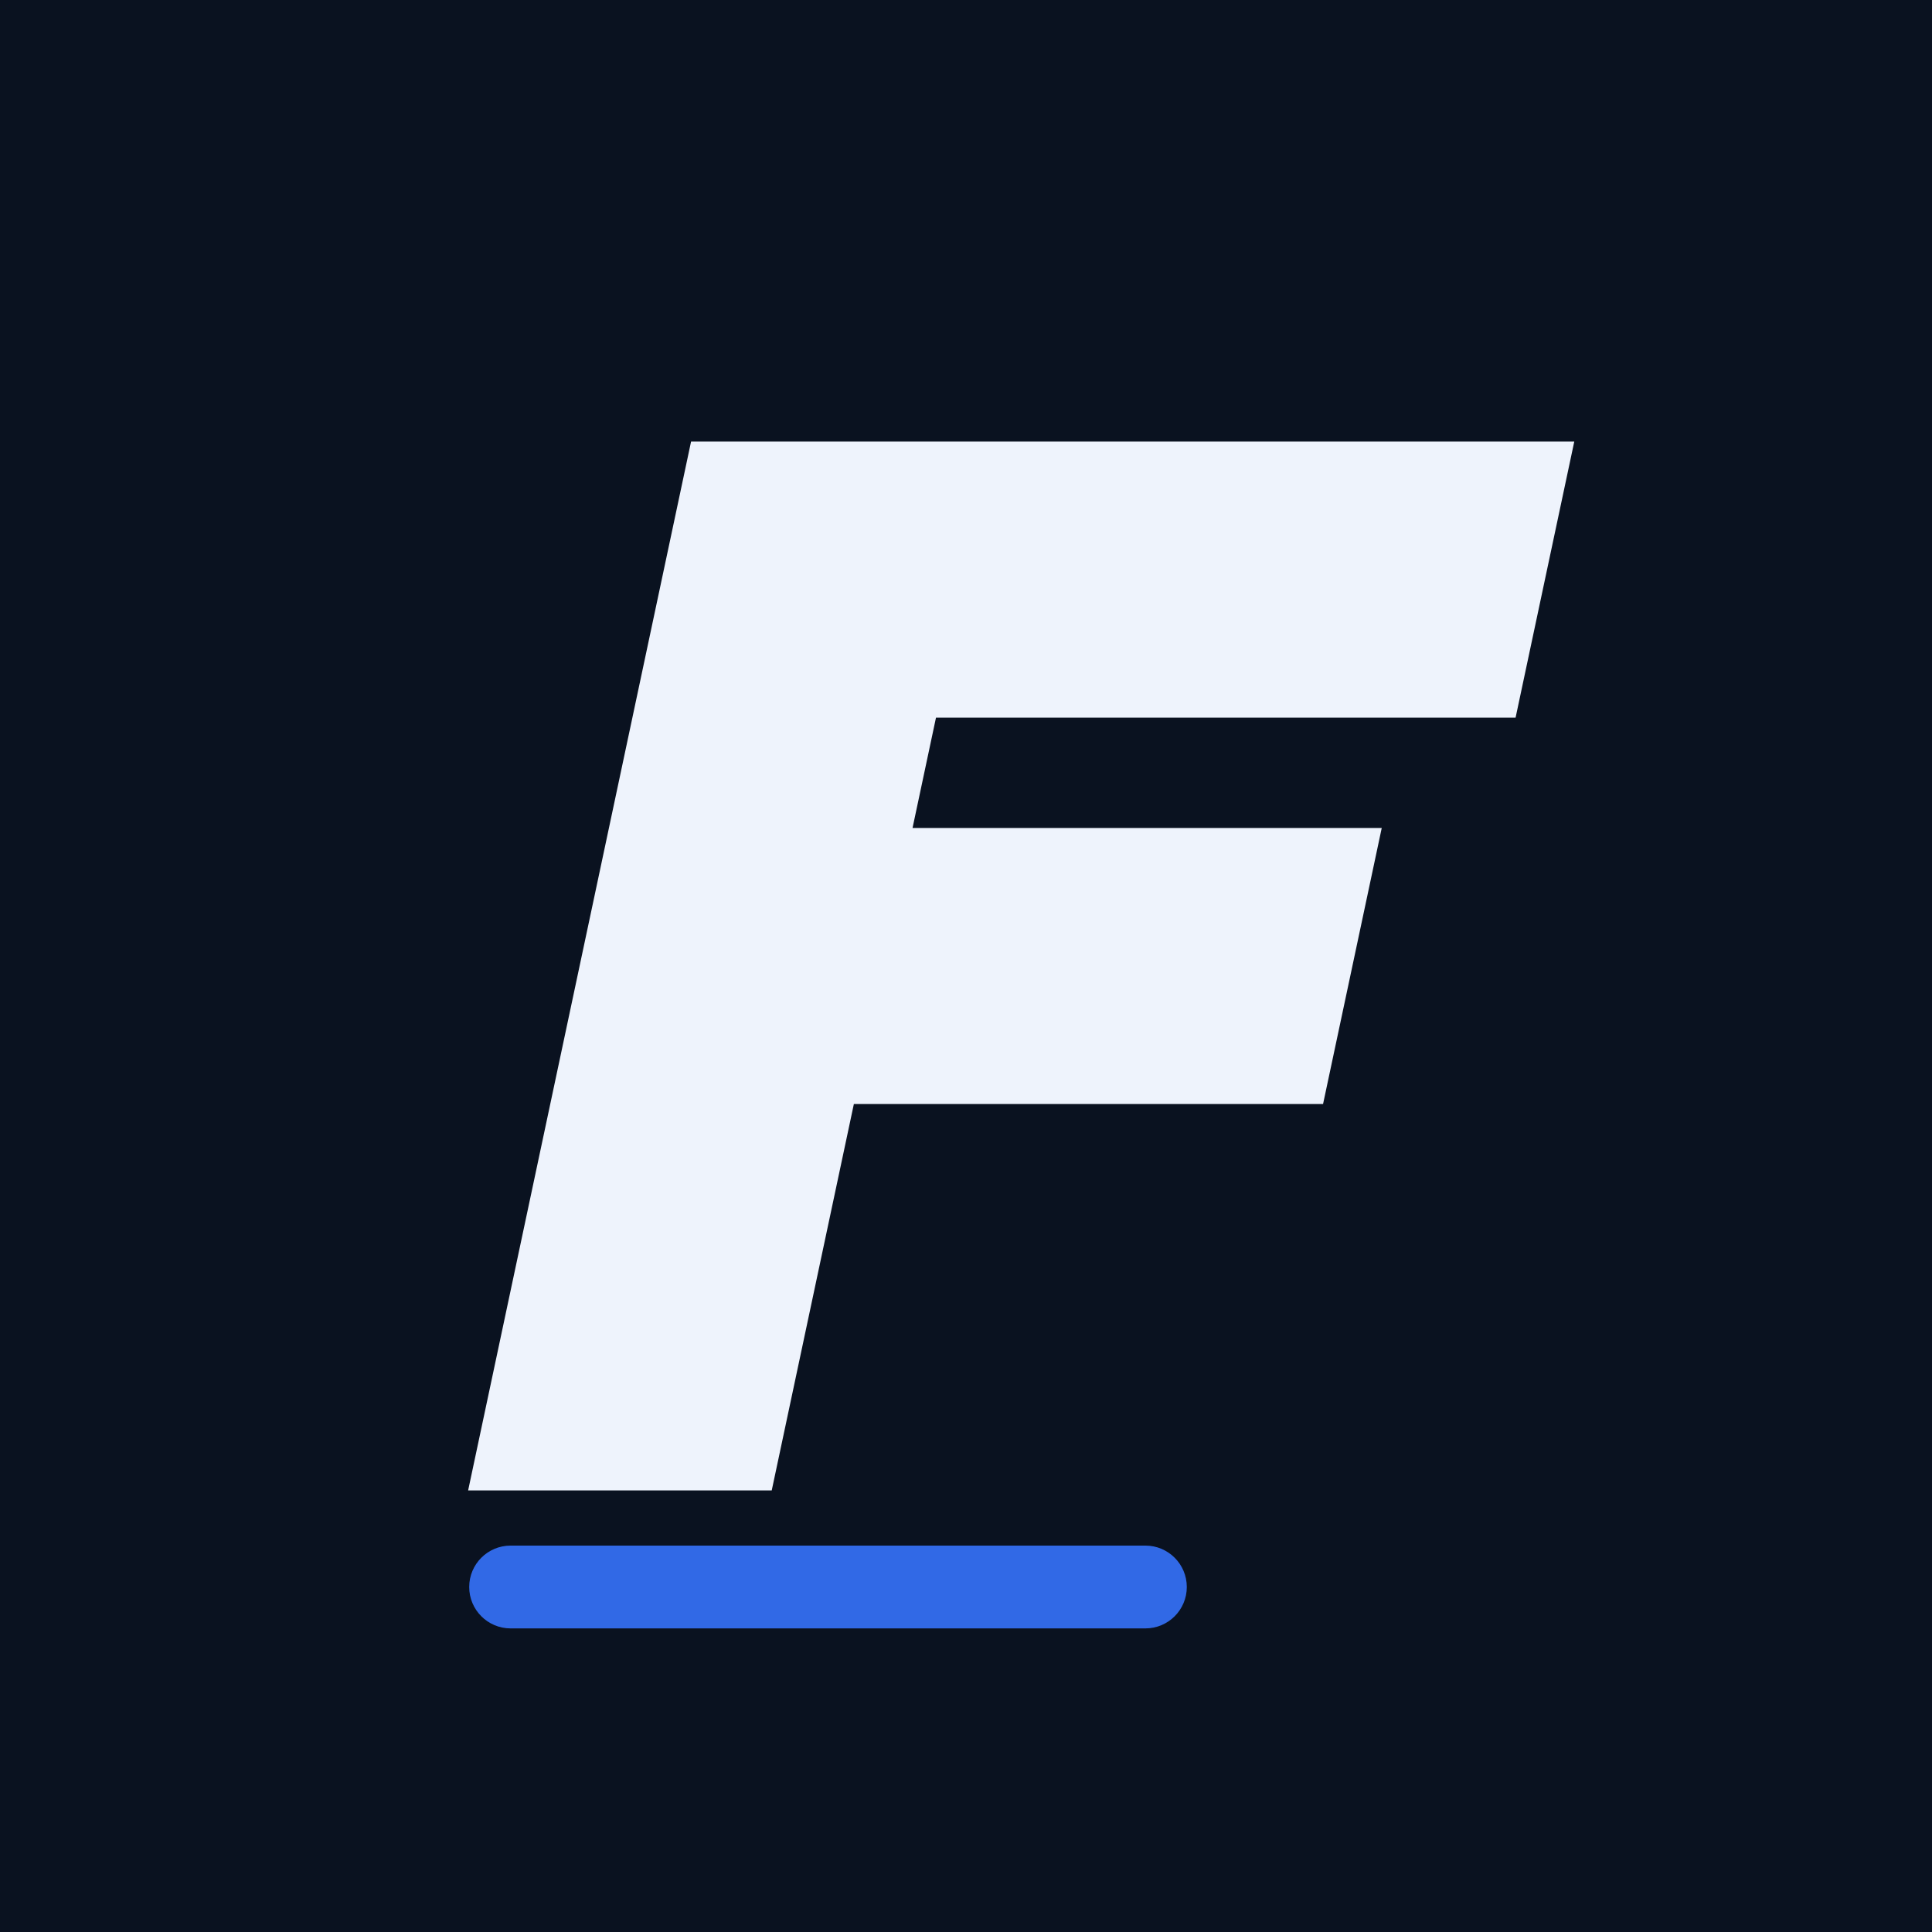
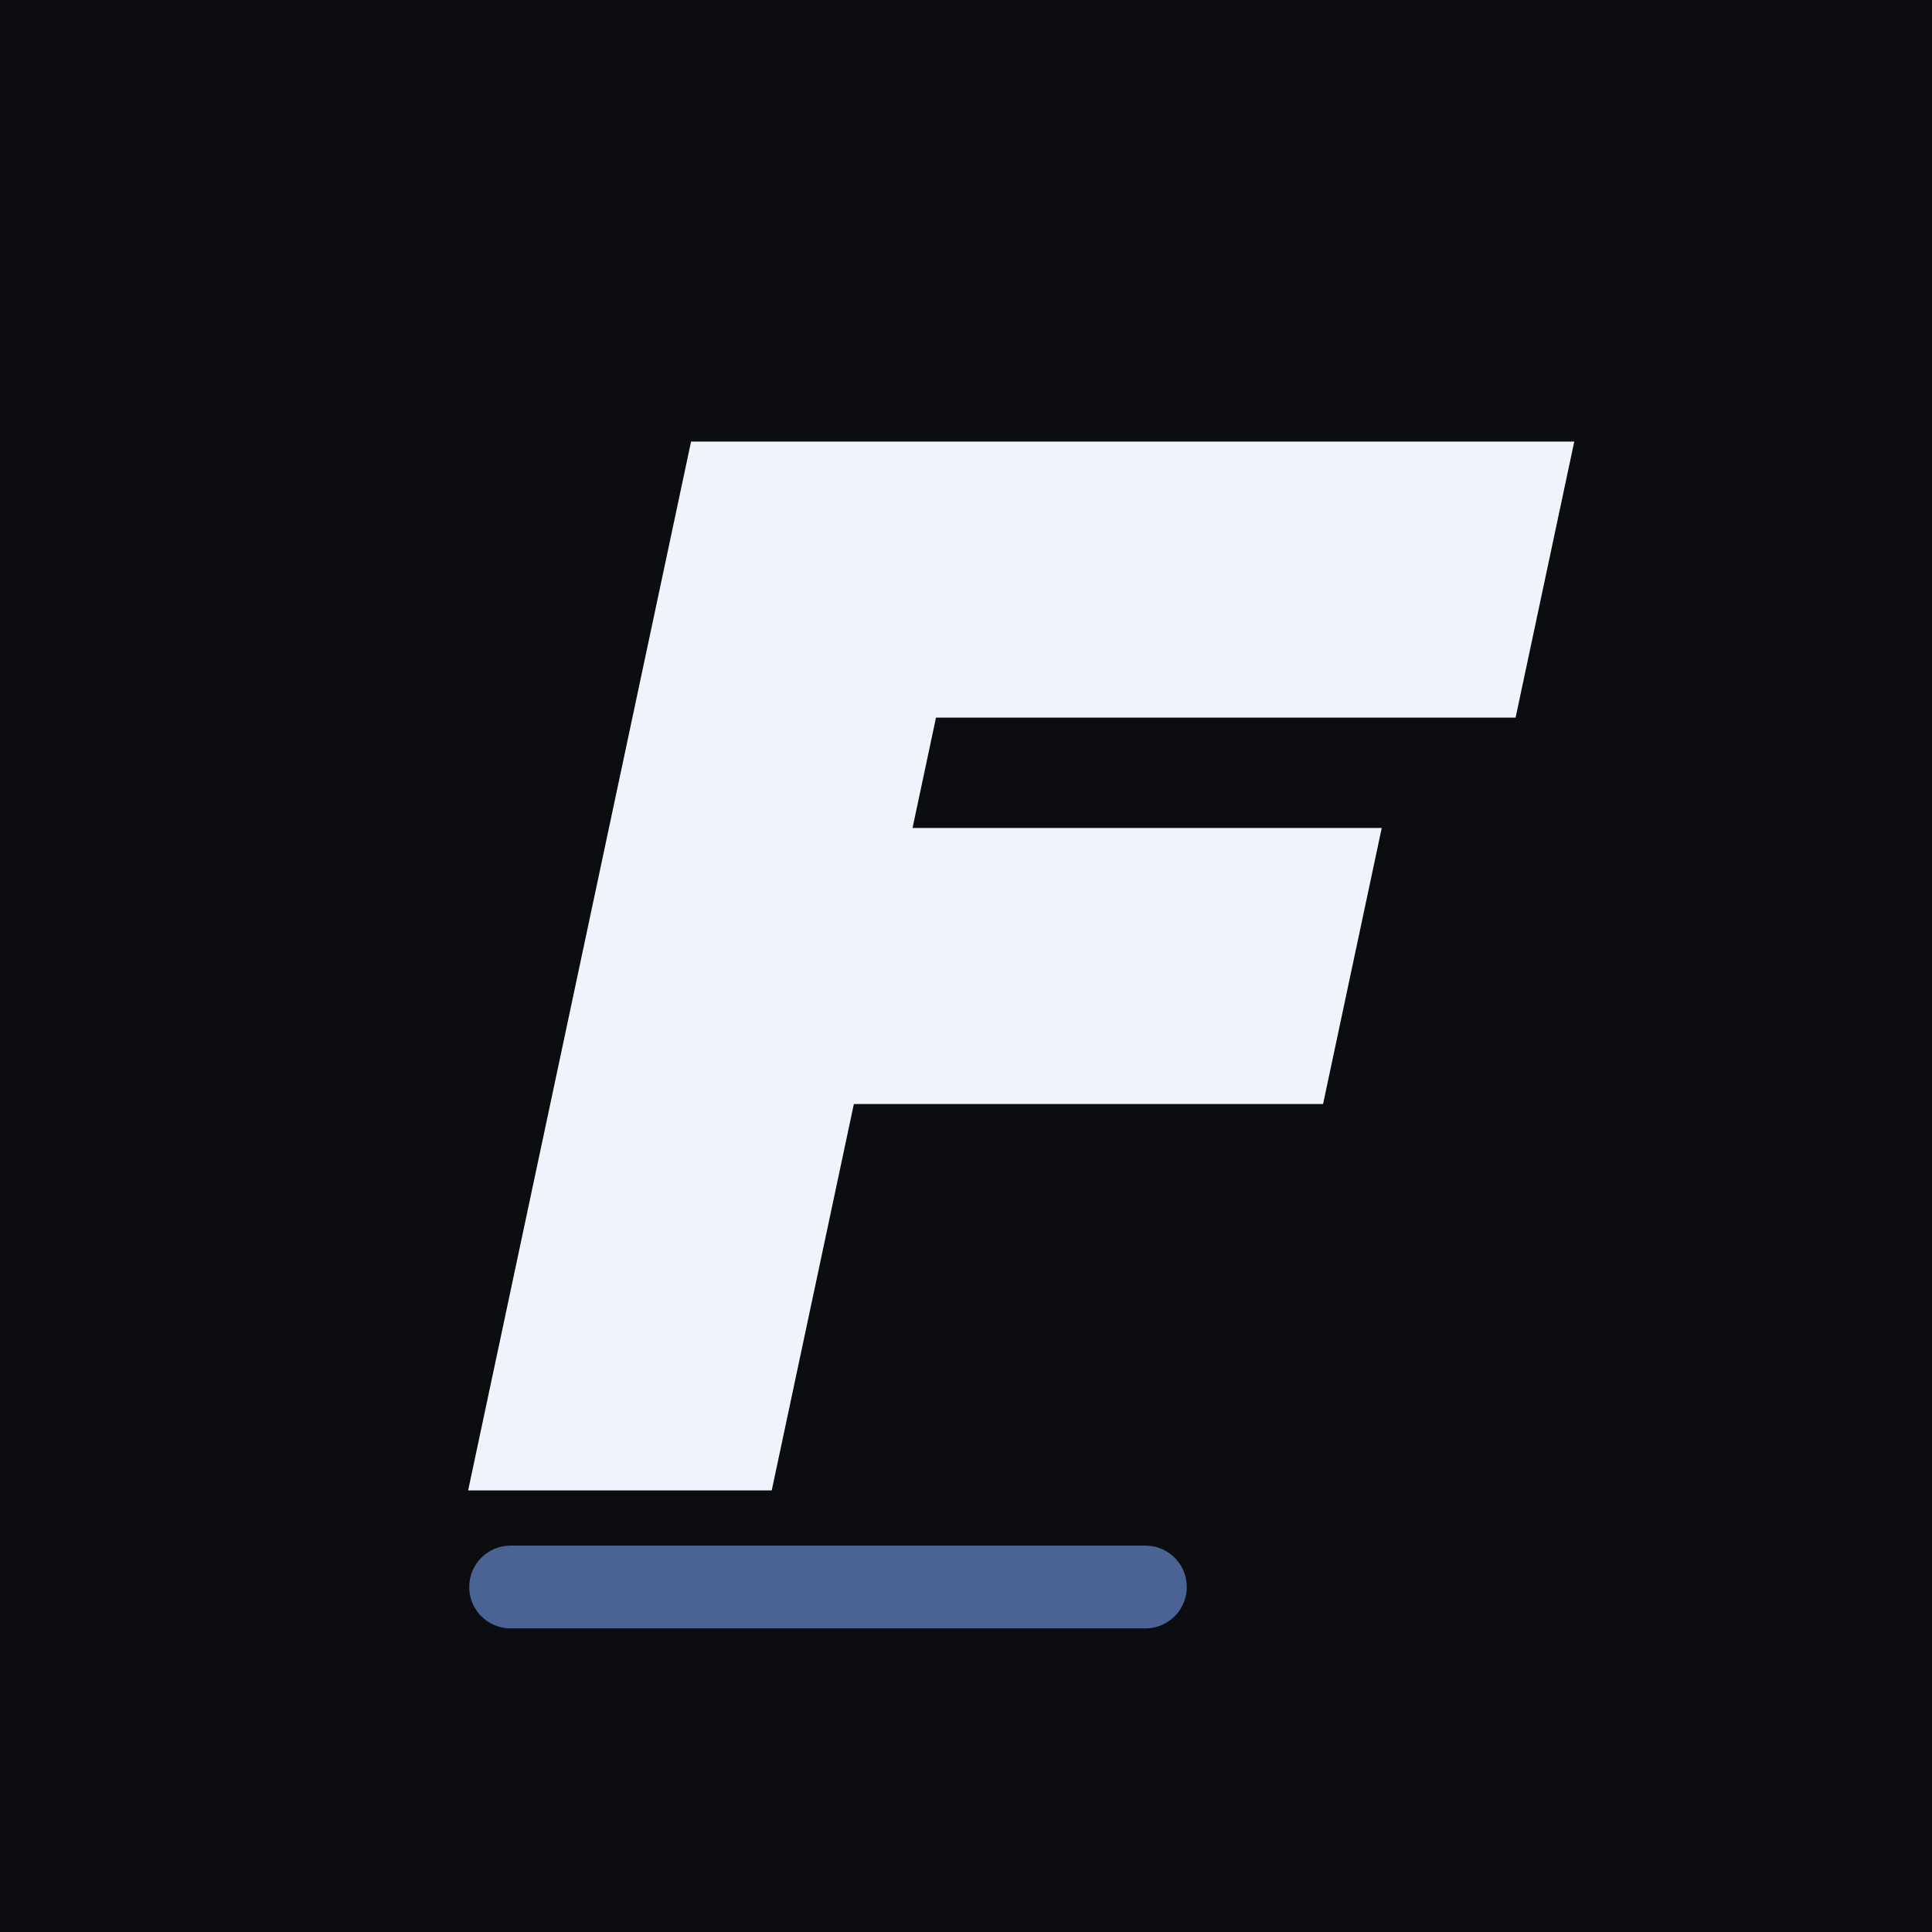
<svg xmlns="http://www.w3.org/2000/svg" viewBox="0 0 140 140" width="140" height="140">
-   <rect width="140" height="140" fill="#0a1220" />
+   <rect width="140" height="140" fill="#0c0d10" />
  <g transform="translate(70 70) scale(1) translate(-70 -70)">
    <g transform="translate(70 70) skewX(-12) translate(-70 -70)">
      <polygon points="42,32 106,32 106,52 64,52 64,60 98,60 98,80 64,80 64,108 42,108" fill="#eef3fc" />
    </g>
-     <rect x="34" y="112" width="52" height="6" rx="3" fill="#3169e6" />
+     <rect x="34" y="112" width="52" height="6" rx="3" fill="#4a6393" />
  </g>
</svg>
